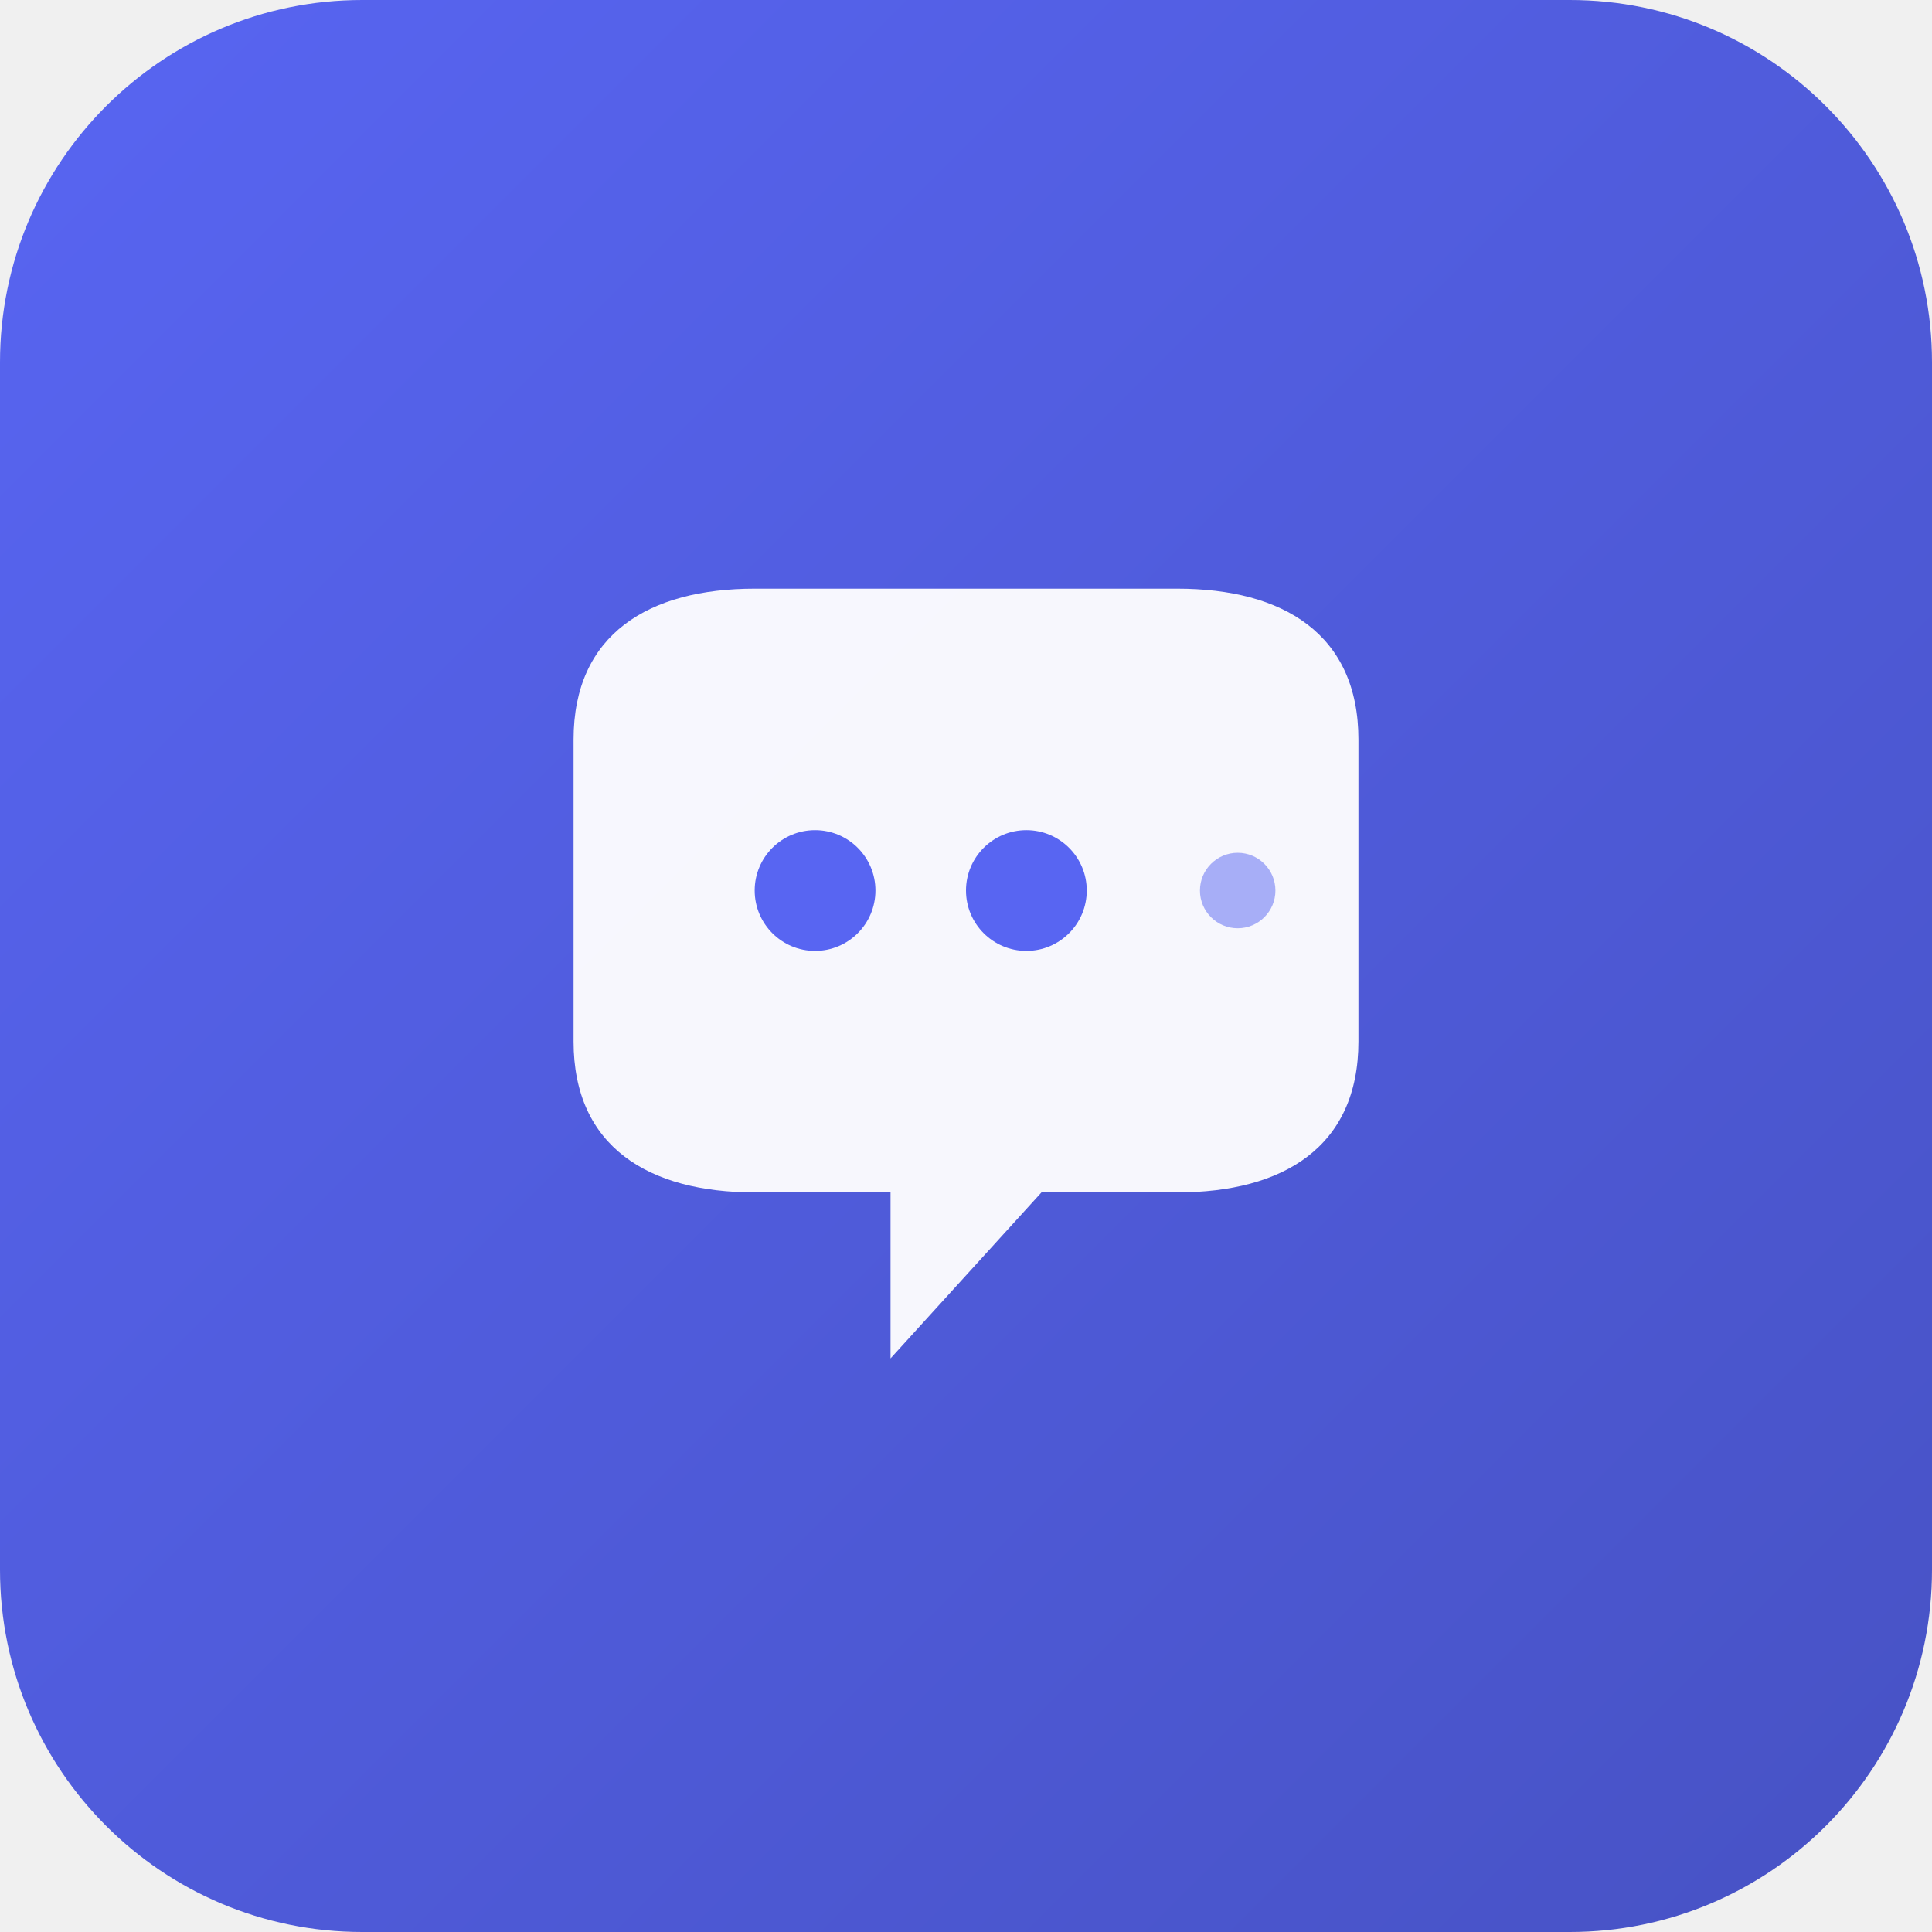
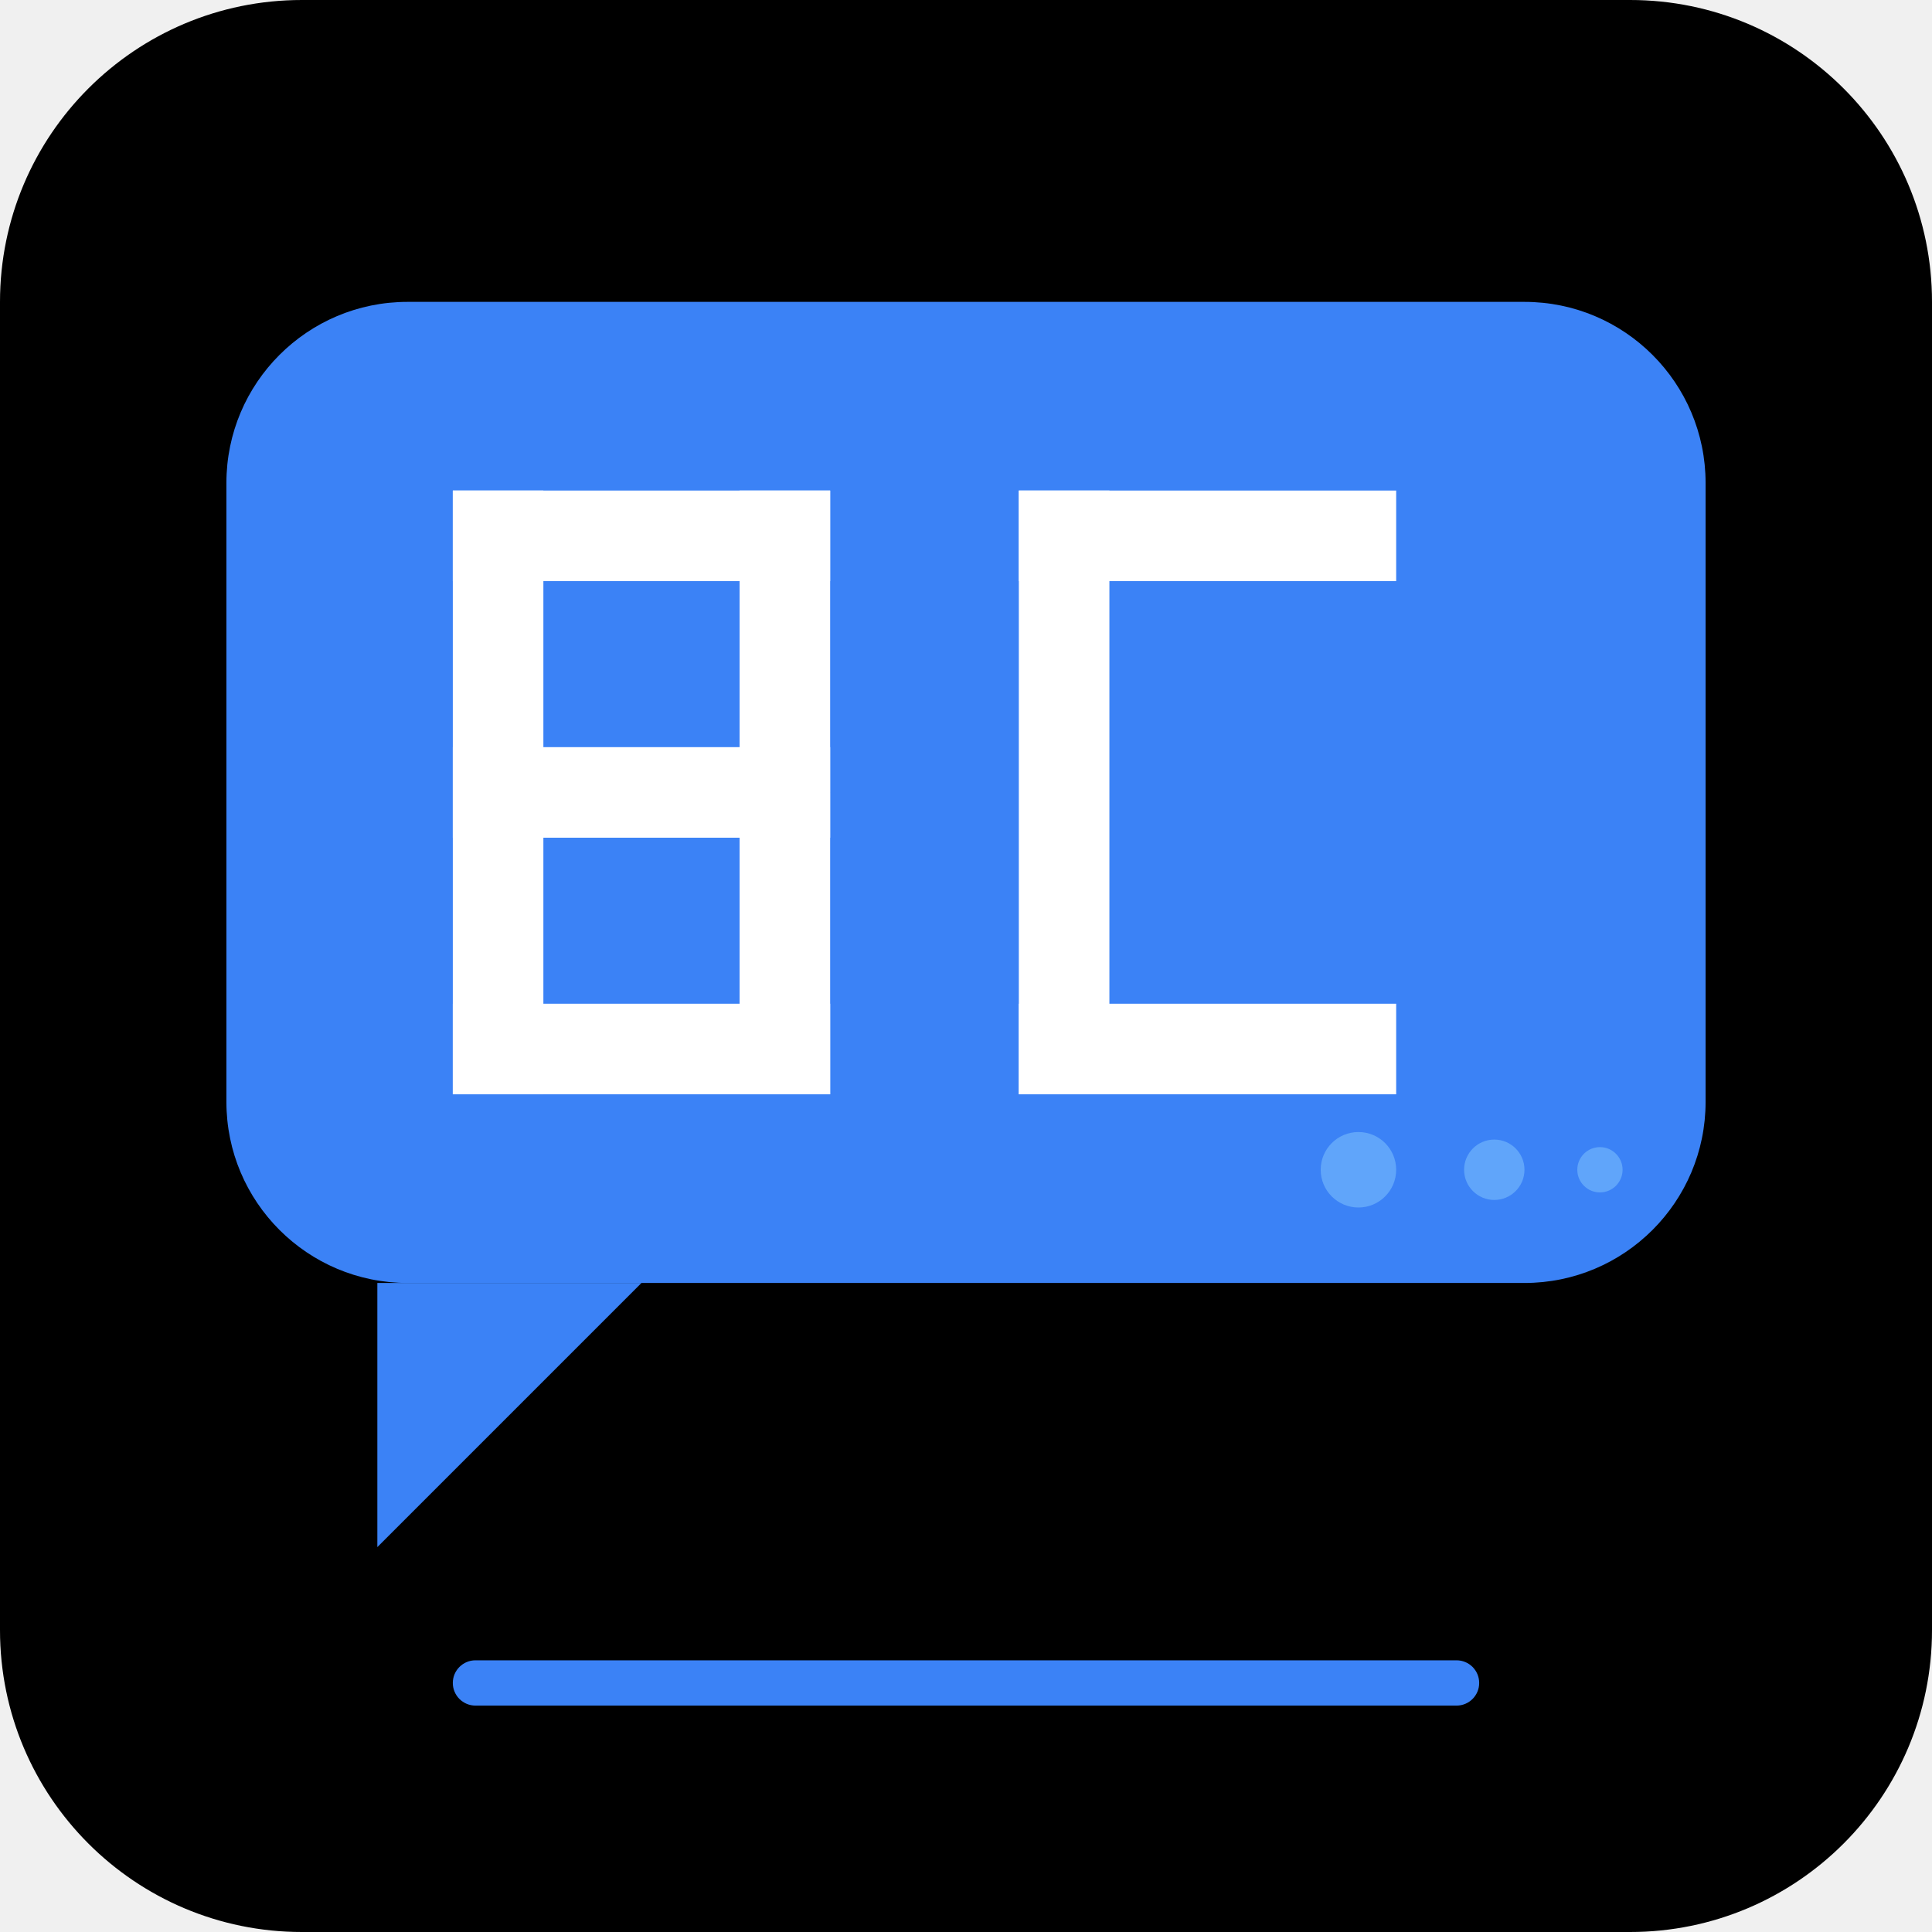
<svg xmlns="http://www.w3.org/2000/svg" viewBox="0 0 256 256">
-   <defs>
-     <linearGradient id="bg" x1="0" y1="0" x2="1" y2="1">
-       <stop offset="0%" style="stop-color:#5865F2" />
-       <stop offset="100%" style="stop-color:#4752C4" />
-     </linearGradient>
-   </defs>
-   <rect width="256" height="256" rx="48" fill="url(#bg)" />
-   <g transform="translate(128,128)">
-     <path d="M-52,-30 C-52,-44 -42,-50 -28,-50 L28,-50 C42,-50 52,-44 52,-30 L52,10 C52,24 42,30 28,30 L10,30 L-10,52 L-10,30 L-28,30 C-42,30 -52,24 -52,10 Z" fill="white" opacity="0.95" />
-     <circle cx="-20" cy="-10" r="8" fill="#5865F2" />
-     <circle cx="8" cy="-10" r="8" fill="#5865F2" />
-     <circle cx="36" cy="-10" r="5" fill="#5865F2" opacity="0.5" />
-   </g>
+   <rect width="256" height="256" rx="40" fill="#000000" />
+   <rect x="30" y="40" width="196" height="130" rx="24" fill="#3B82F6" />
+   <polygon points="50,170 85,170 50,205" fill="#3B82F6" />
+   <rect x="60" y="65" width="12" height="80" fill="white" />
+   <rect x="60" y="65" width="50" height="12" fill="white" />
+   <rect x="60" y="99" width="50" height="12" fill="white" />
+   <rect x="60" y="133" width="50" height="12" fill="white" />
+   <rect x="98" y="65" width="12" height="40" fill="white" />
+   <rect x="98" y="105" width="12" height="40" fill="white" />
+   <rect x="135" y="65" width="12" height="80" fill="white" />
+   <rect x="135" y="65" width="50" height="12" fill="white" />
+   <rect x="135" y="133" width="50" height="12" fill="white" />
+   <circle cx="180" cy="155" r="5" fill="#60A5FA" />
+   <circle cx="198" cy="155" r="4" fill="#60A5FA" />
+   <circle cx="212" cy="155" r="3" fill="#60A5FA" />
+   <rect x="60" y="220" width="136" height="6" rx="3" fill="#3B82F6" />
</svg>
